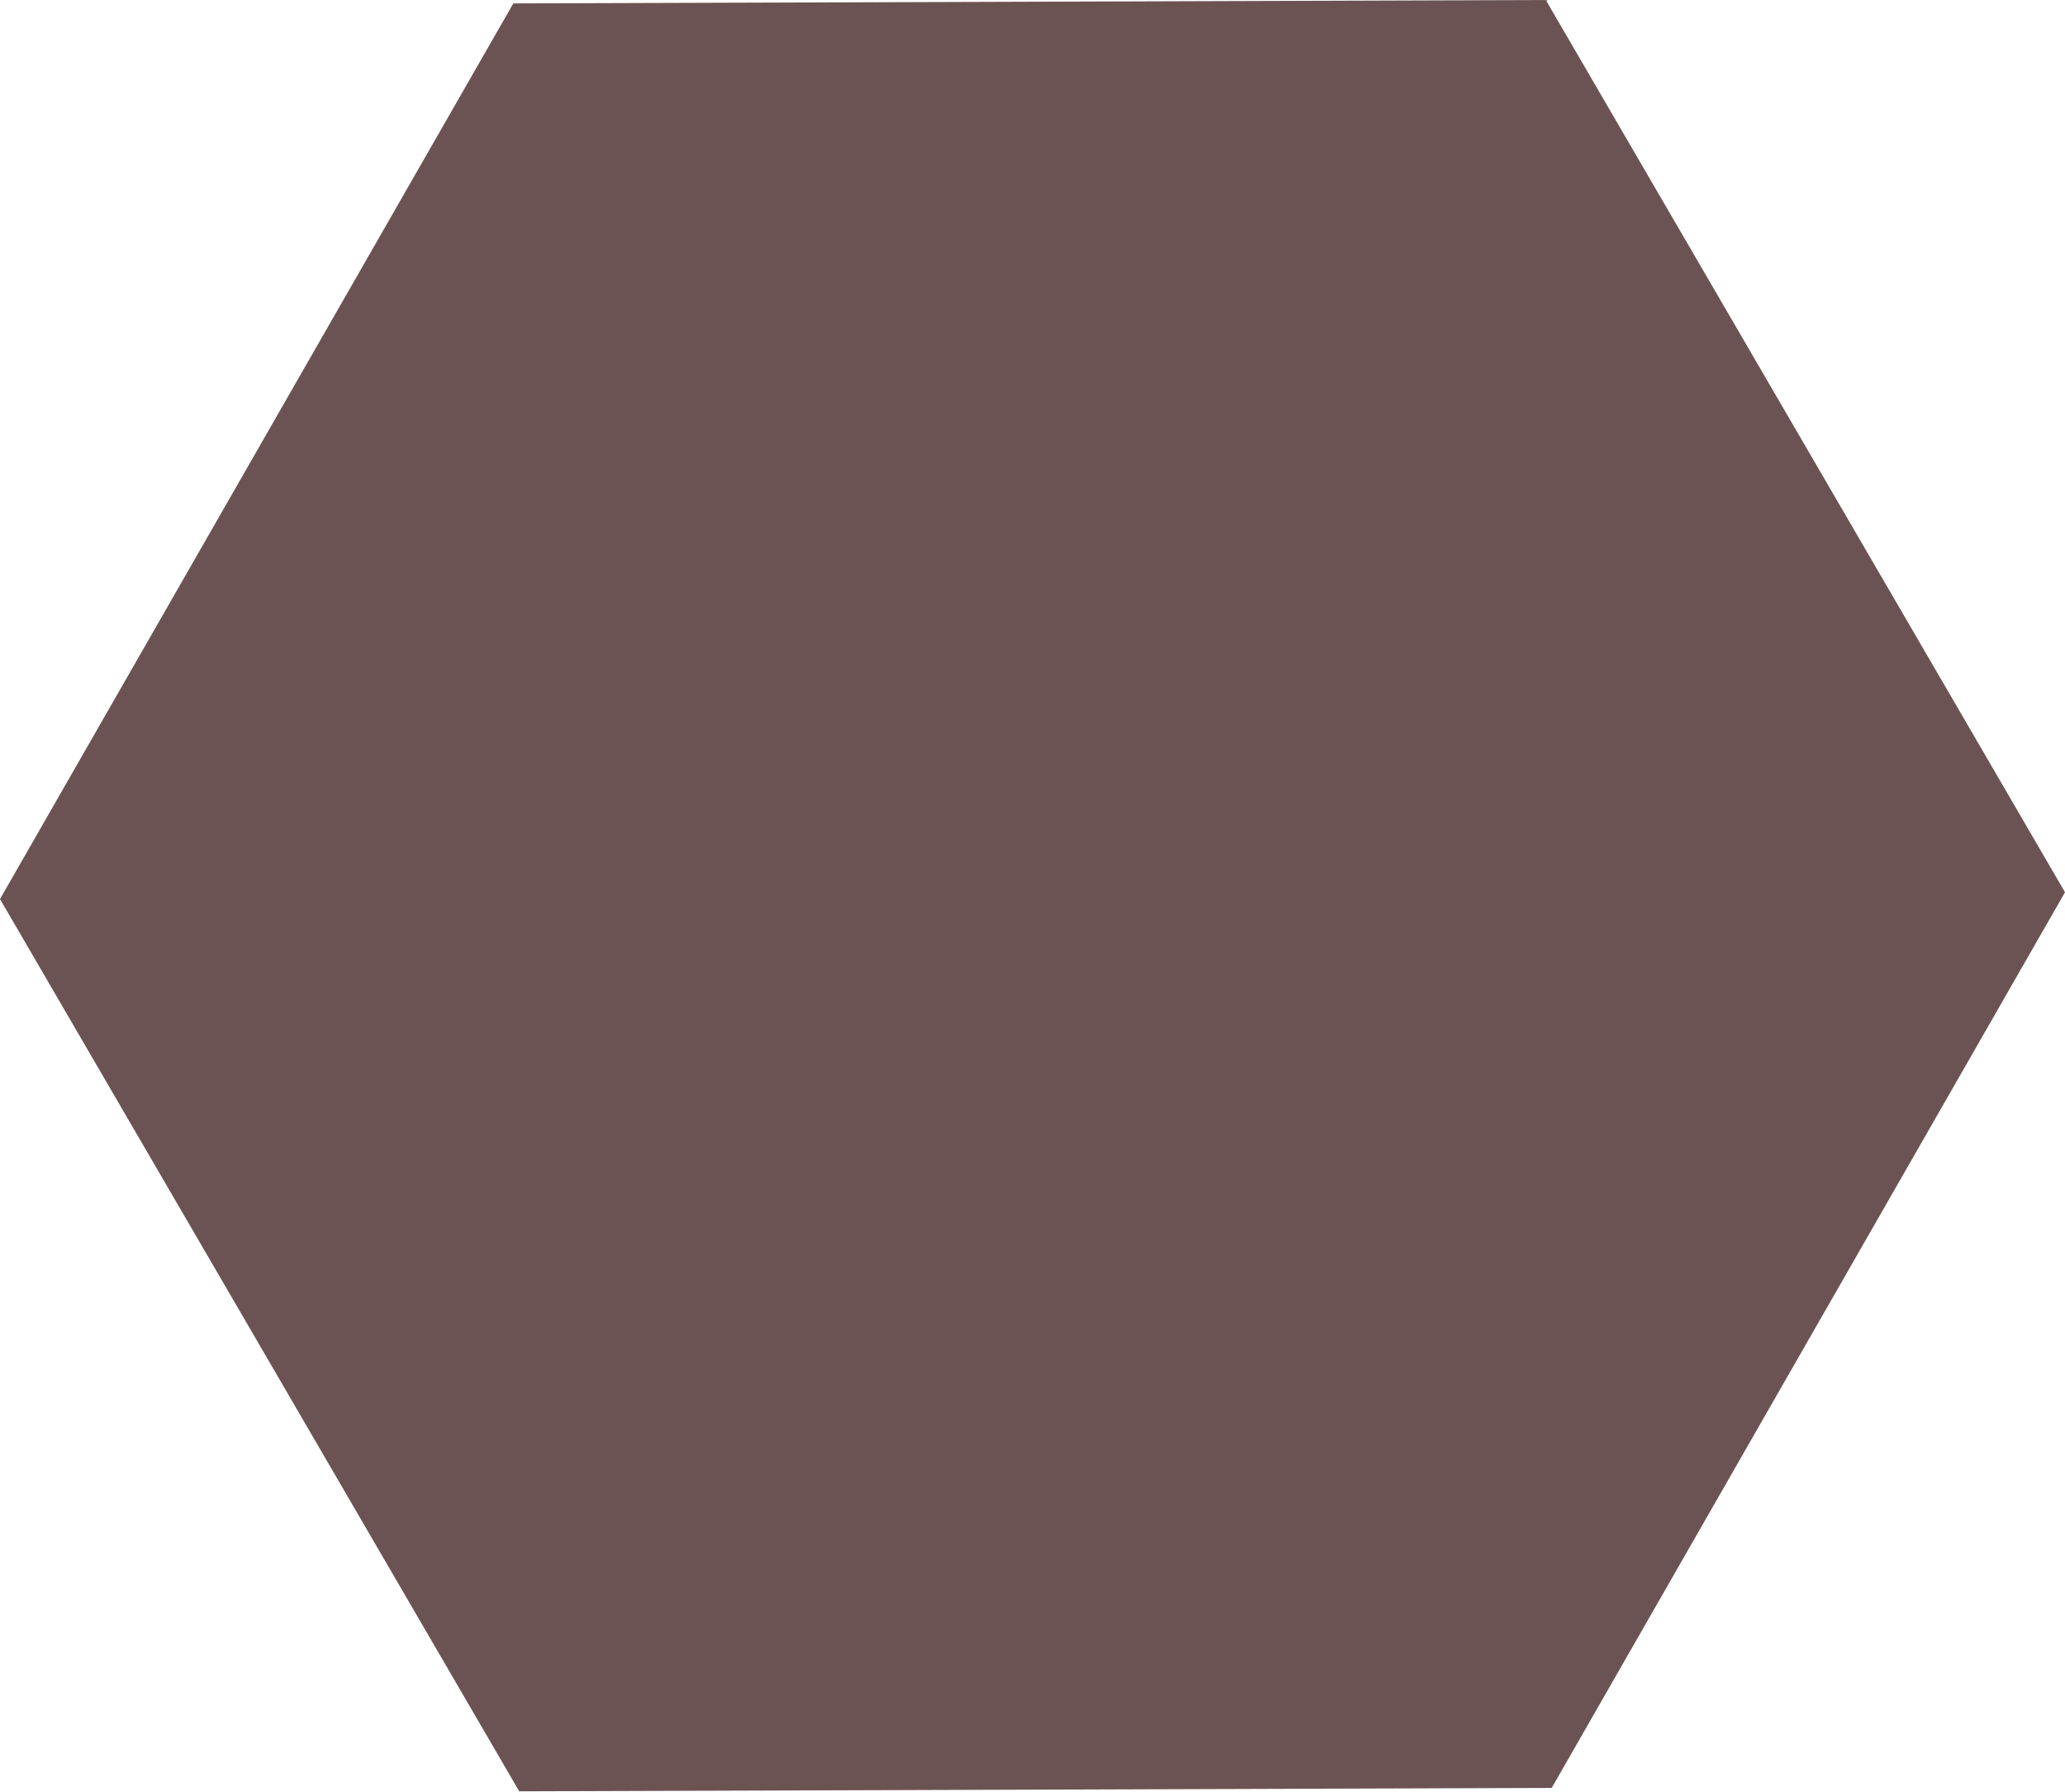
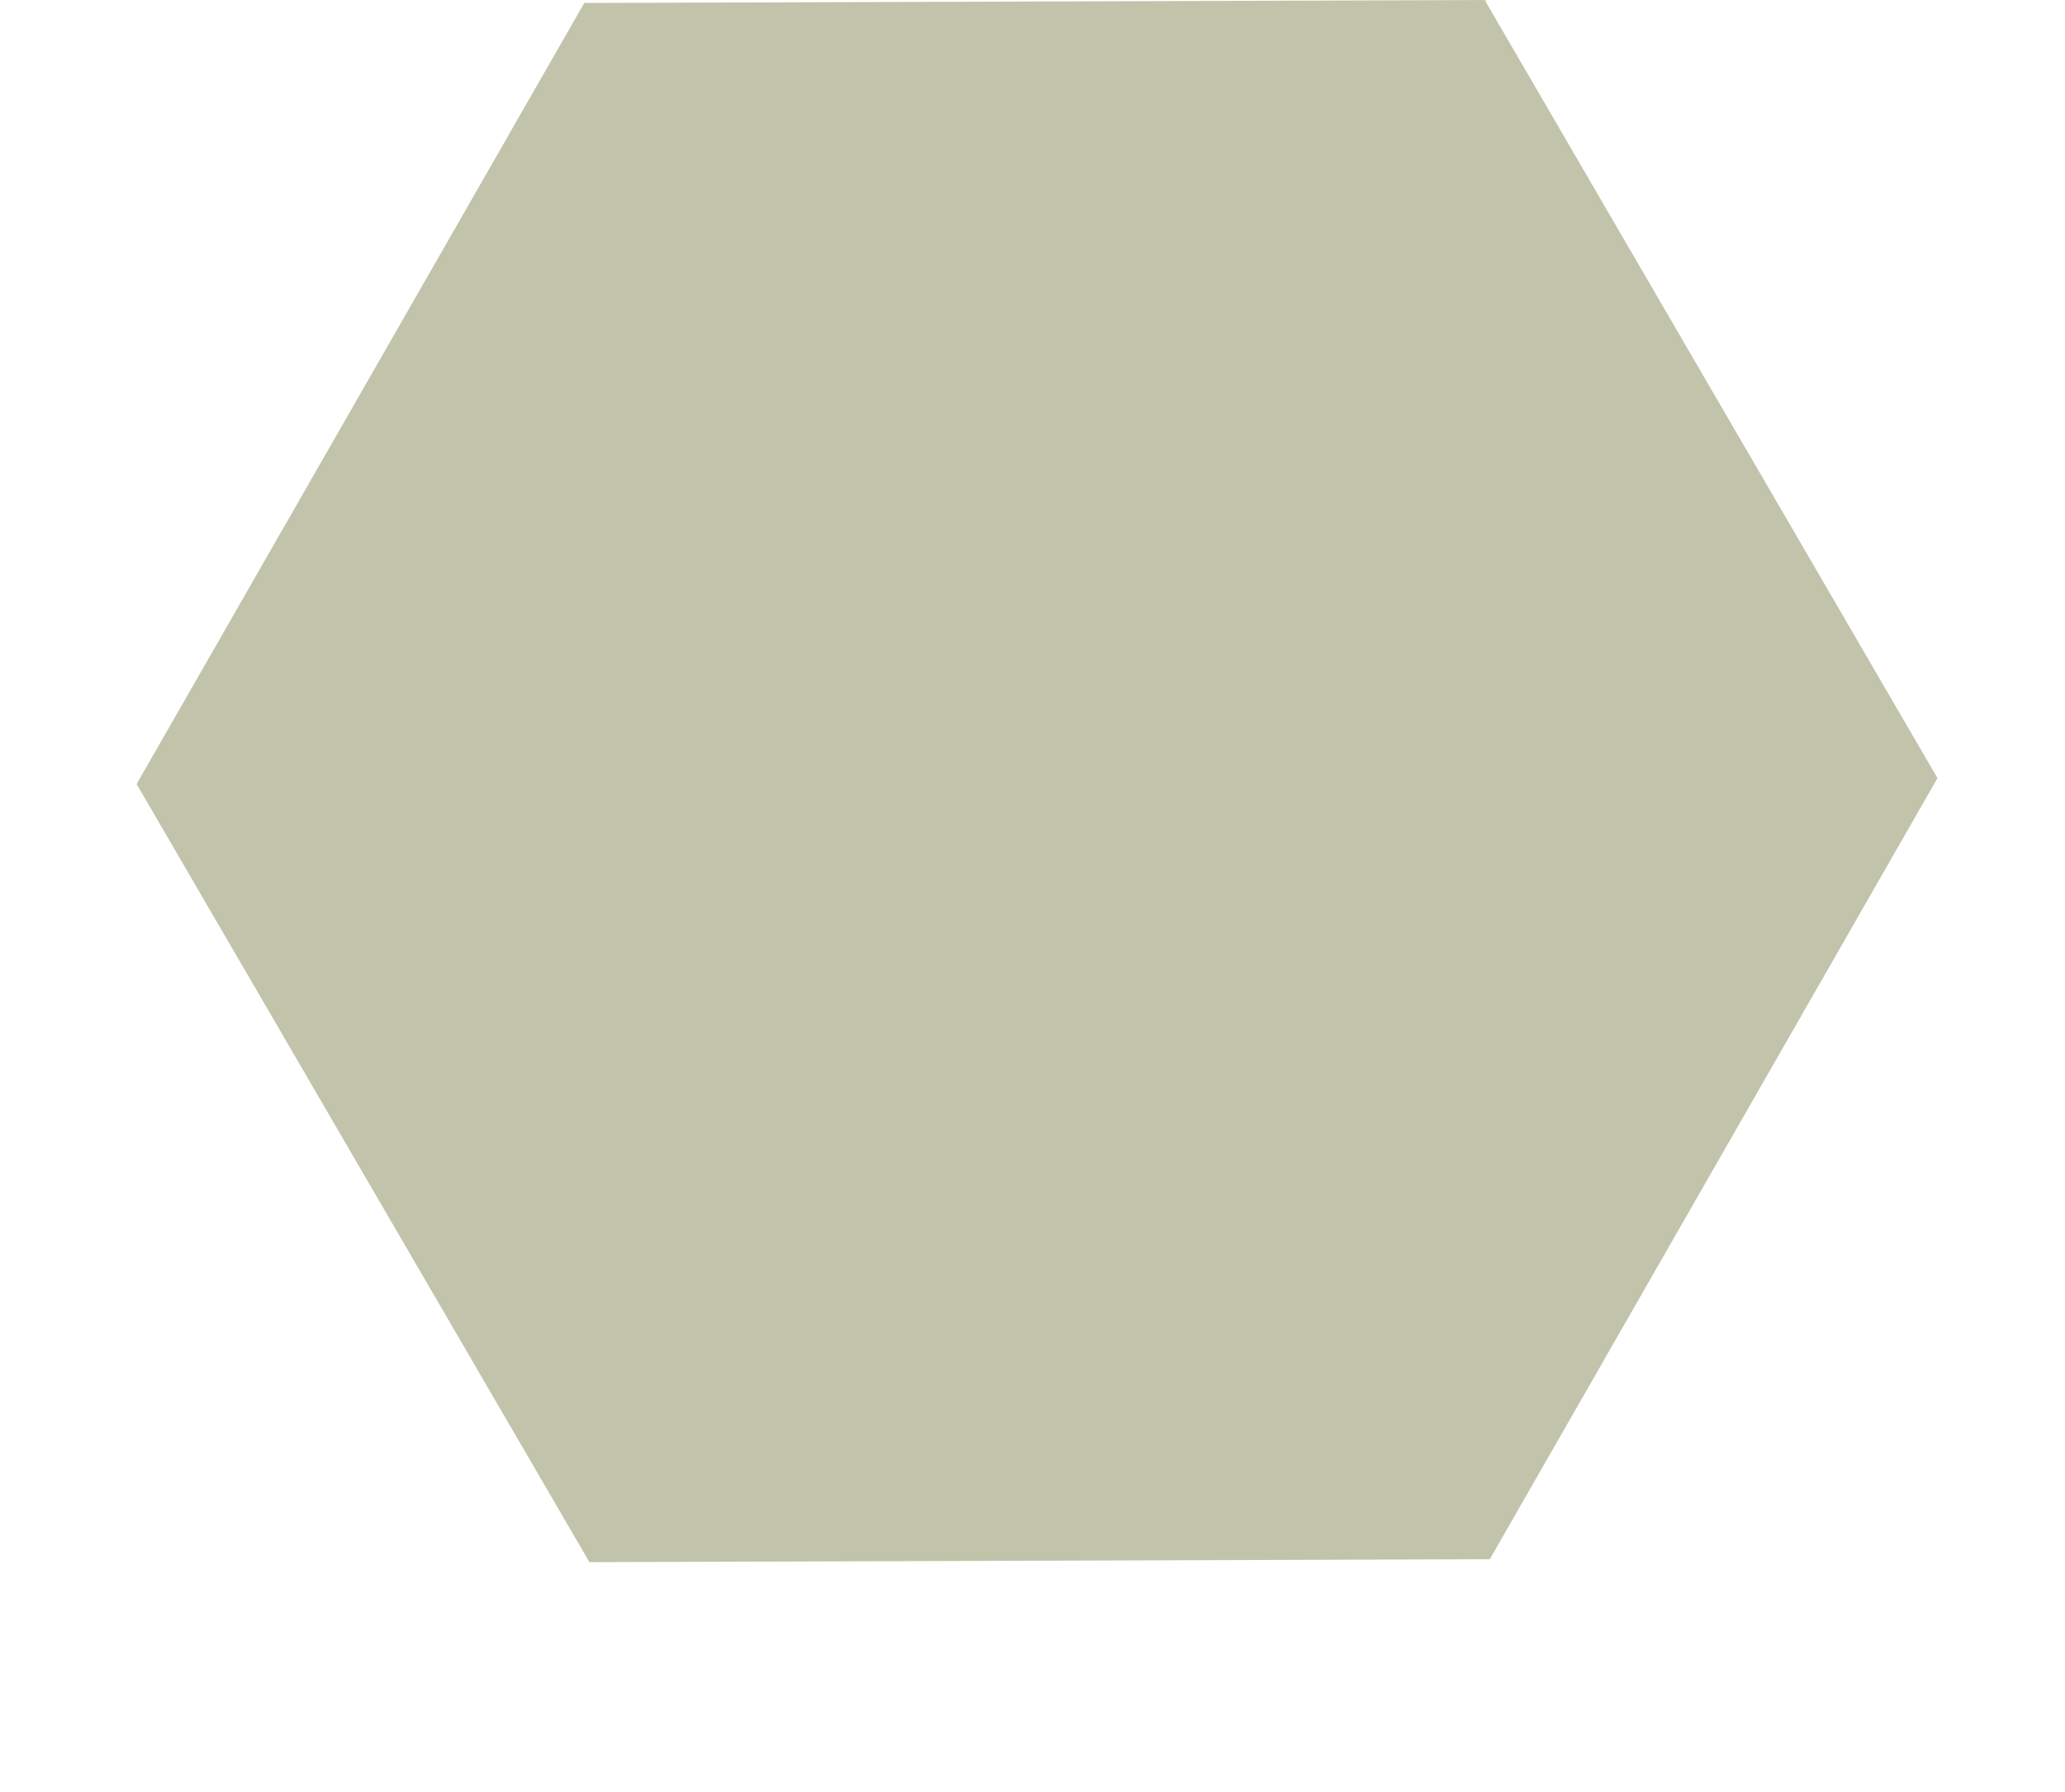
- <svg xmlns="http://www.w3.org/2000/svg" width="417.857" height="362.563" viewBox="0 0 110.558 95.928" version="1.1" id="svg5">
+ <svg xmlns="http://www.w3.org/2000/svg" width="417.857" height="362.563" viewBox="0 0 110 110" version="1.1" id="svg5">
  <defs id="defs2" />
  <g id="layer1" transform="translate(-0.1236077,-0.4255432)">
-     <path style="fill:#6c5353;stroke-width:0.265" id="path111" d="M 45.935,75.39 -9.343,75.056 -36.694,27.018 -8.766,-20.688 46.512,-20.355 73.863,27.684 Z" transform="rotate(-0.5340379,2294.202,-3912.245)" />
+     <path style="fill:#c1c4aa;stroke-width:0.265" id="path111" d="M 45.935,75.39 -9.343,75.056 -36.694,27.018 -8.766,-20.688 46.512,-20.355 73.863,27.684 Z" transform="rotate(-0.5340379,2294.202,-3912.245)" />
  </g>
</svg>
